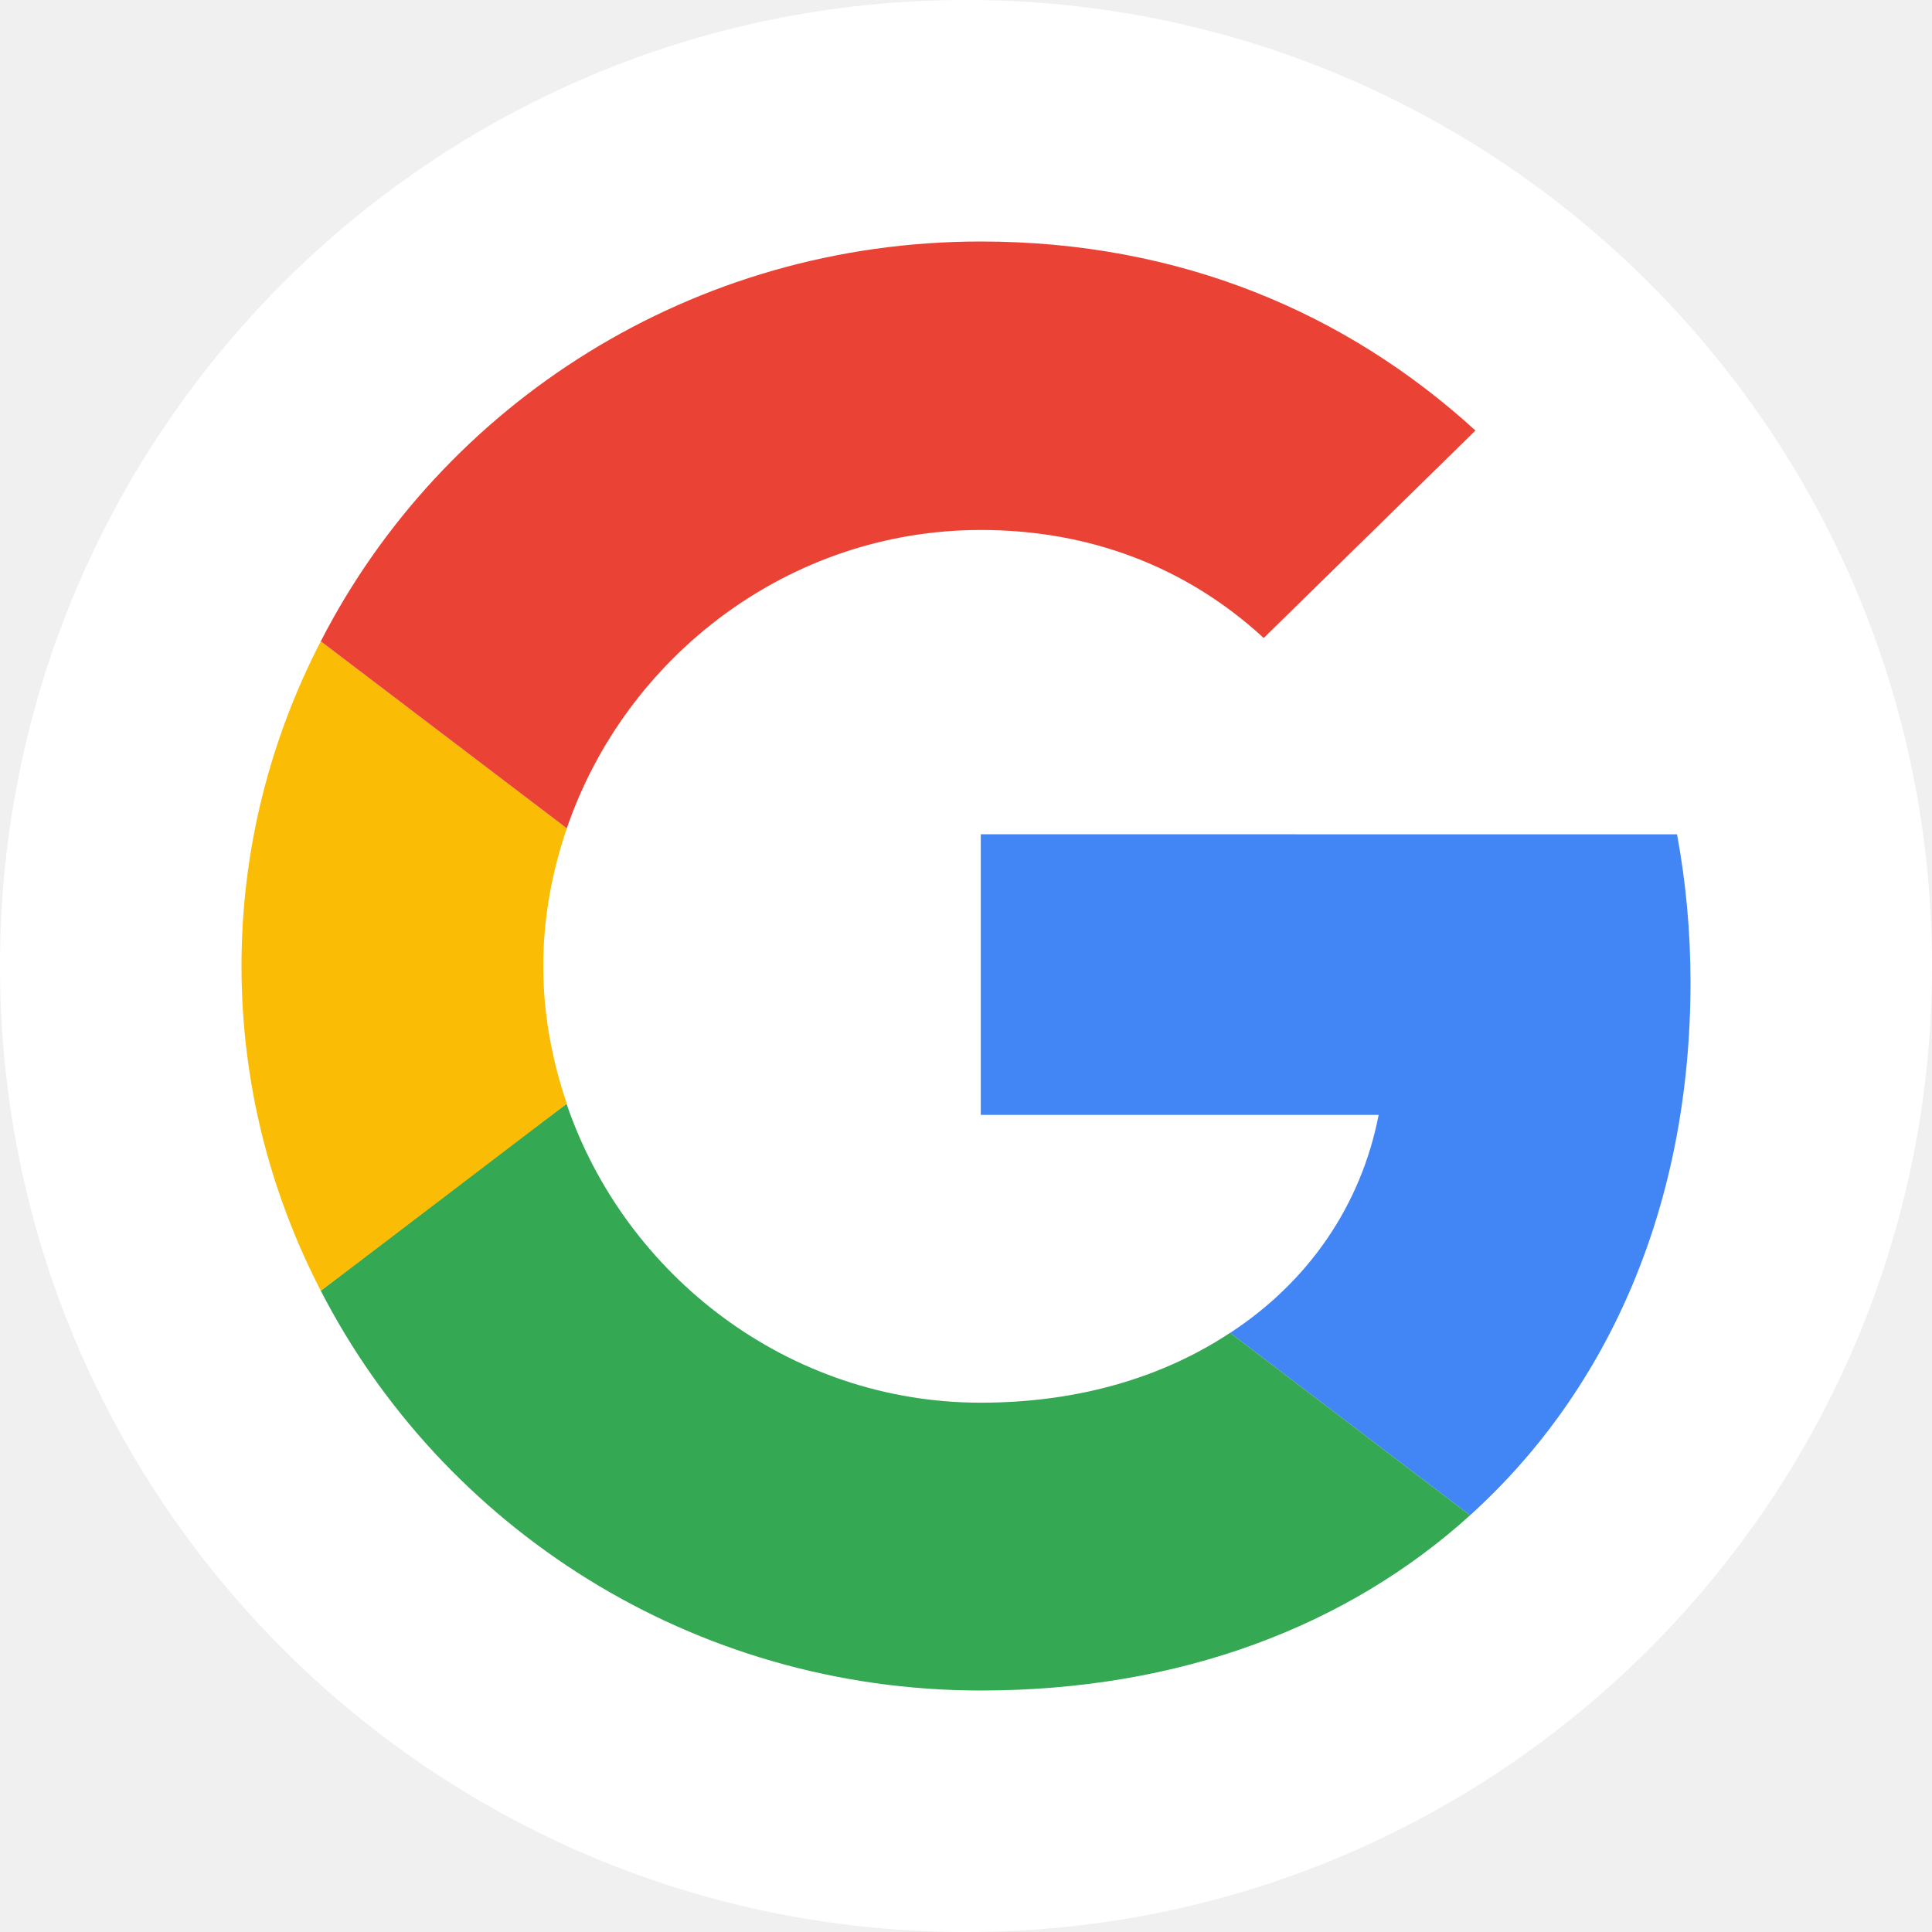
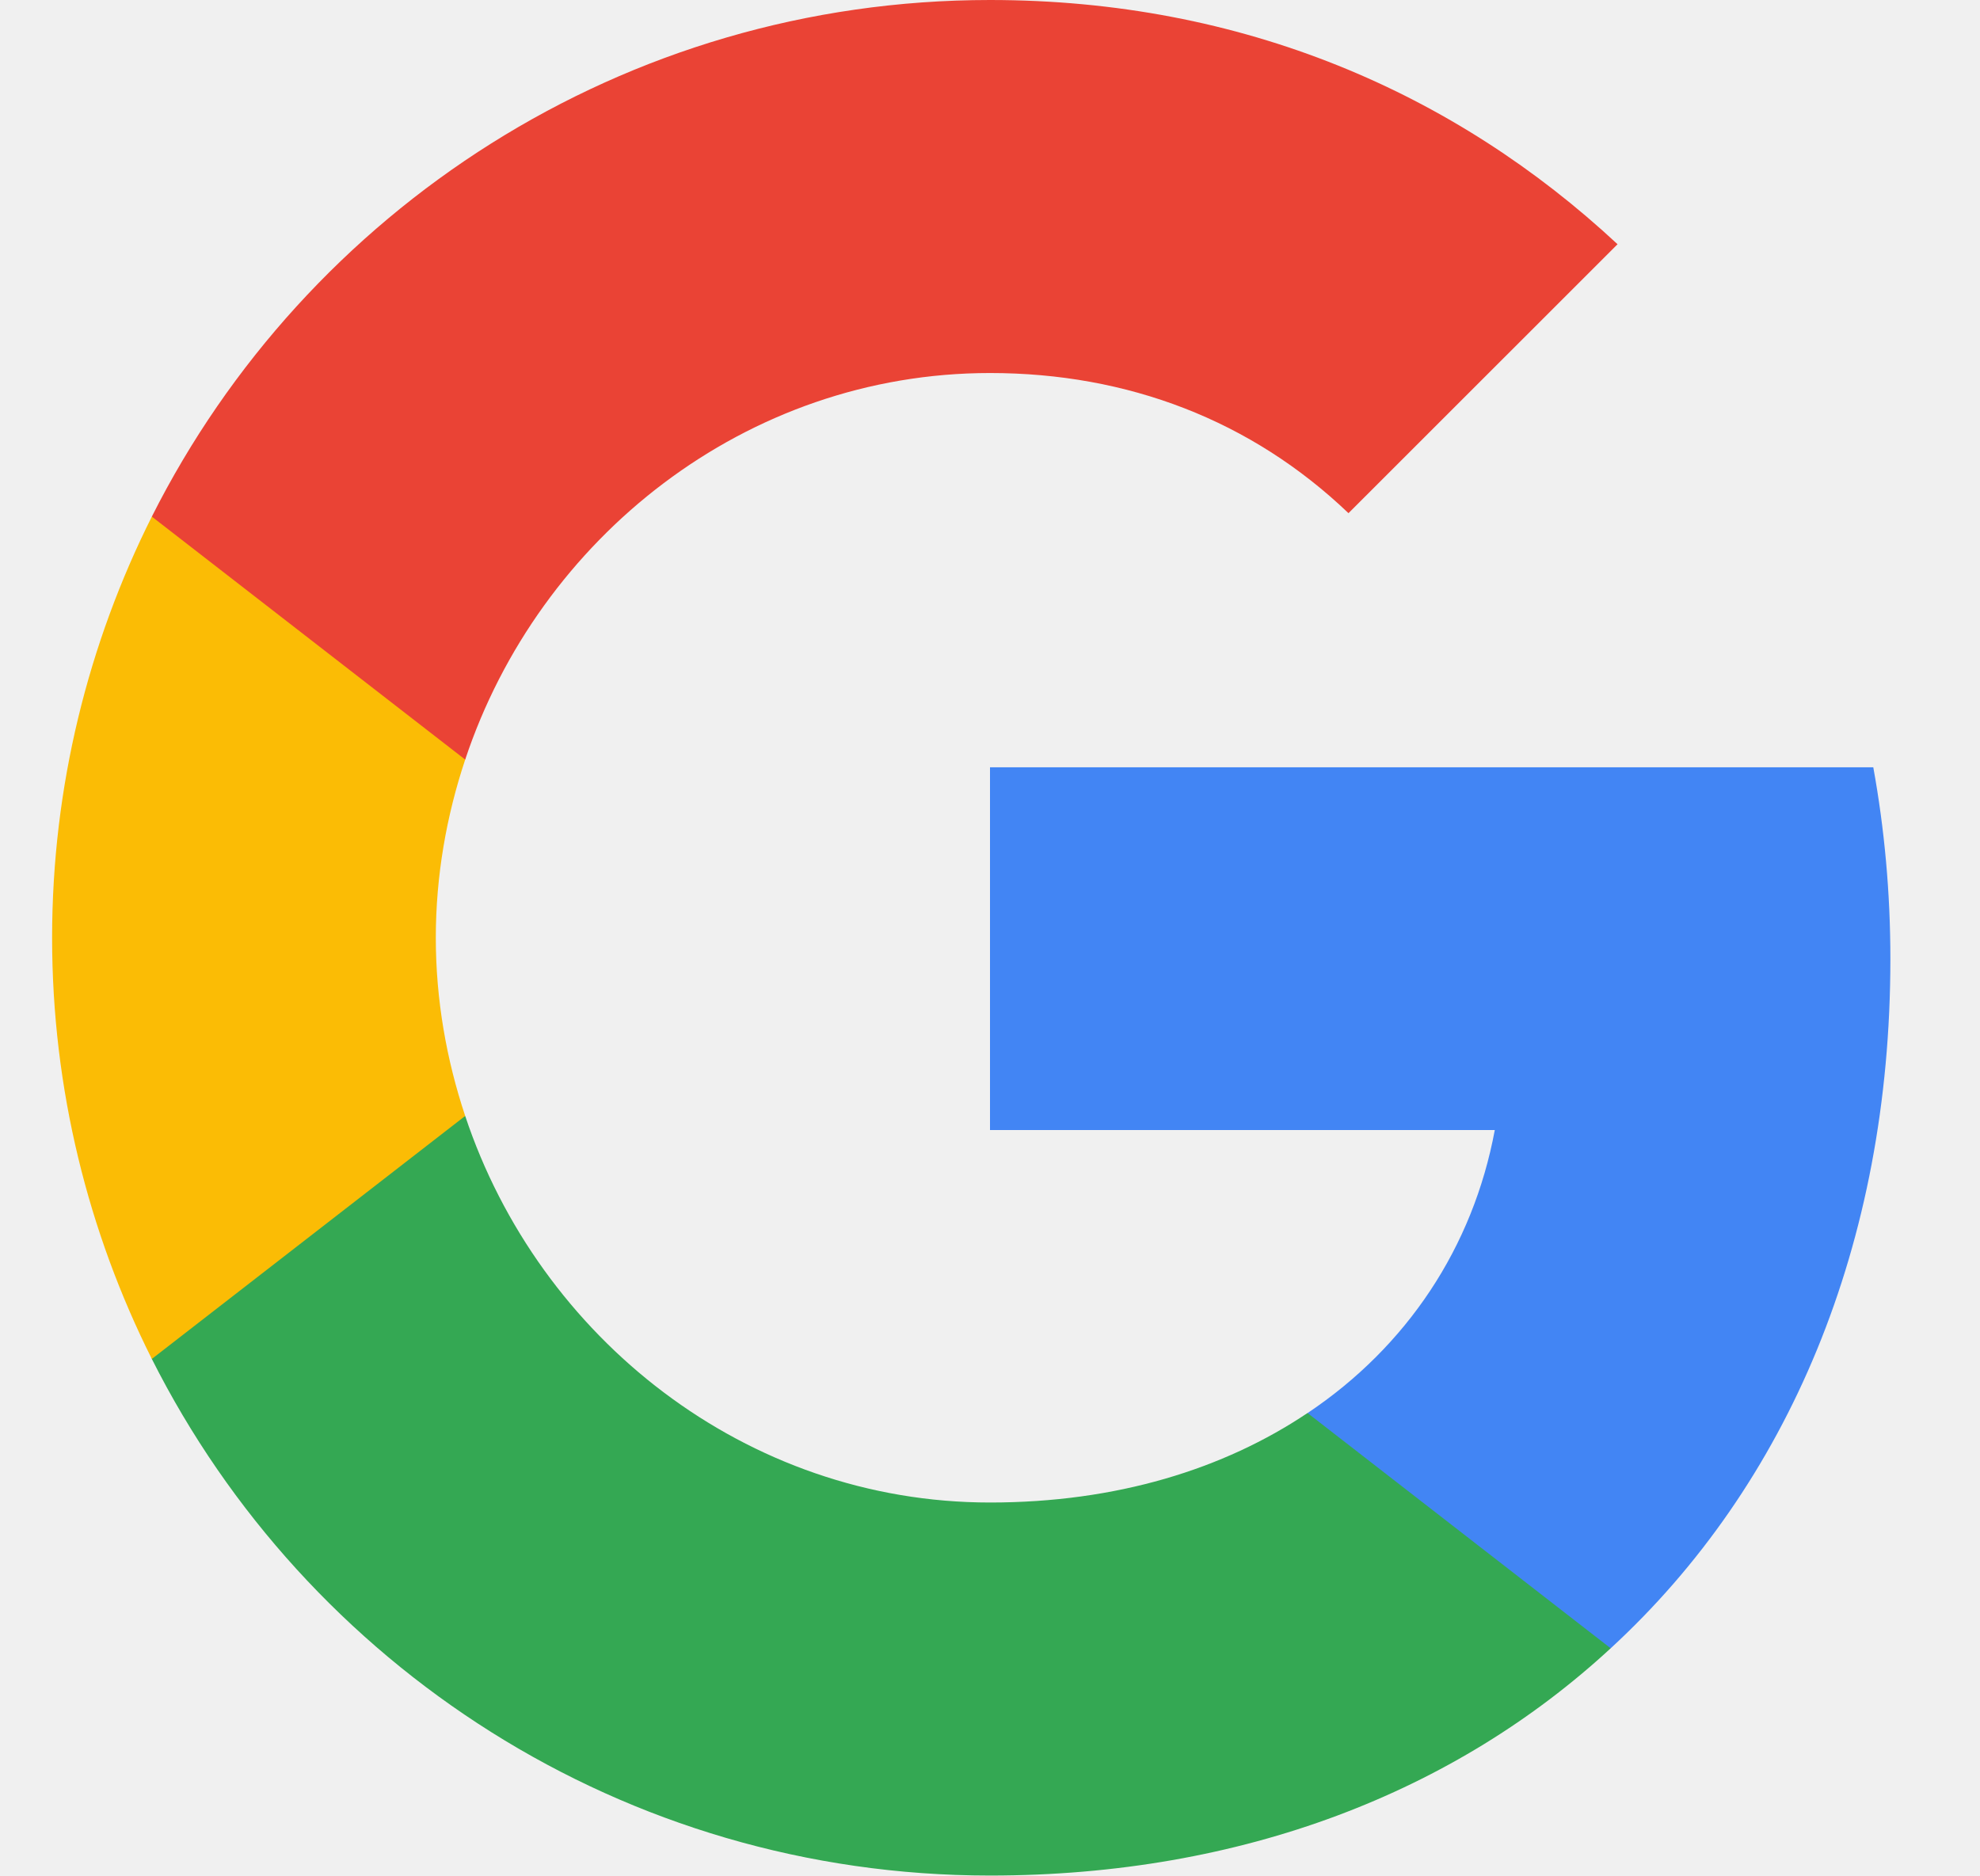
- <svg xmlns="http://www.w3.org/2000/svg" width="32" height="32" viewBox="0 0 32 32" fill="none">
-   <rect width="32" height="32" rx="16" fill="white" />
-   <path d="M16.245 13.818V18.466H22.835C22.545 19.96 21.677 21.226 20.375 22.077L24.349 25.098C26.664 23.004 28 19.928 28 16.273C28 15.422 27.922 14.604 27.777 13.819L16.245 13.818Z" fill="#4285F4" />
-   <path d="M9.382 18.284L8.486 18.957L5.313 21.378C7.328 25.295 11.458 28 16.244 28C19.551 28 22.322 26.931 24.349 25.098L20.374 22.076C19.284 22.797 17.892 23.233 16.244 23.233C13.061 23.233 10.356 21.128 9.387 18.291L9.382 18.284Z" fill="#34A853" />
-   <path d="M5.313 10.622C4.479 12.236 4 14.058 4 16C4 17.942 4.479 19.764 5.313 21.378C5.313 21.389 9.388 18.28 9.388 18.28C9.143 17.56 8.998 16.797 8.998 16C8.998 15.204 9.143 14.44 9.388 13.72L5.313 10.622Z" fill="#FBBC05" />
-   <path d="M16.245 8.778C18.048 8.778 19.651 9.389 20.931 10.567L24.438 7.131C22.312 5.189 19.551 4 16.245 4C11.458 4 7.328 6.695 5.313 10.622L9.388 13.72C10.356 10.884 13.061 8.778 16.245 8.778Z" fill="#EA4335" />
+ <svg xmlns="http://www.w3.org/2000/svg" width="19" height="18" viewBox="0 0 19 18" fill="none">
+   <path fill-rule="evenodd" clip-rule="evenodd" d="M18.14 9.204C18.14 8.566 18.083 7.953 17.976 7.364H9.5V10.845H14.344C14.135 11.97 13.501 12.923 12.548 13.561V15.819H15.456C17.158 14.253 18.14 11.945 18.14 9.204Z" fill="#4285F4" />
+   <path fill-rule="evenodd" clip-rule="evenodd" d="M9.5 18C11.93 18 13.967 17.194 15.456 15.819L12.547 13.561C11.742 14.101 10.711 14.42 9.5 14.42C7.156 14.42 5.172 12.837 4.464 10.71H1.457V13.042C2.938 15.983 5.982 18 9.5 18Z" fill="#34A853" />
+   <path fill-rule="evenodd" clip-rule="evenodd" d="M4.464 10.71C4.284 10.17 4.182 9.593 4.182 9C4.182 8.407 4.284 7.83 4.464 7.29V4.958H1.457C0.848 6.173 0.5 7.548 0.5 9C0.5 10.452 0.848 11.827 1.457 13.042L4.464 10.71Z" fill="#FBBC05" />
+   <path fill-rule="evenodd" clip-rule="evenodd" d="M9.5 3.58C10.821 3.58 12.008 4.034 12.94 4.925L15.522 2.344C13.963 0.892 11.926 0 9.5 0C5.982 0 2.938 2.017 1.457 4.958L4.464 7.29C5.172 5.163 7.156 3.58 9.5 3.58Z" fill="#EA4335" />
</svg>
